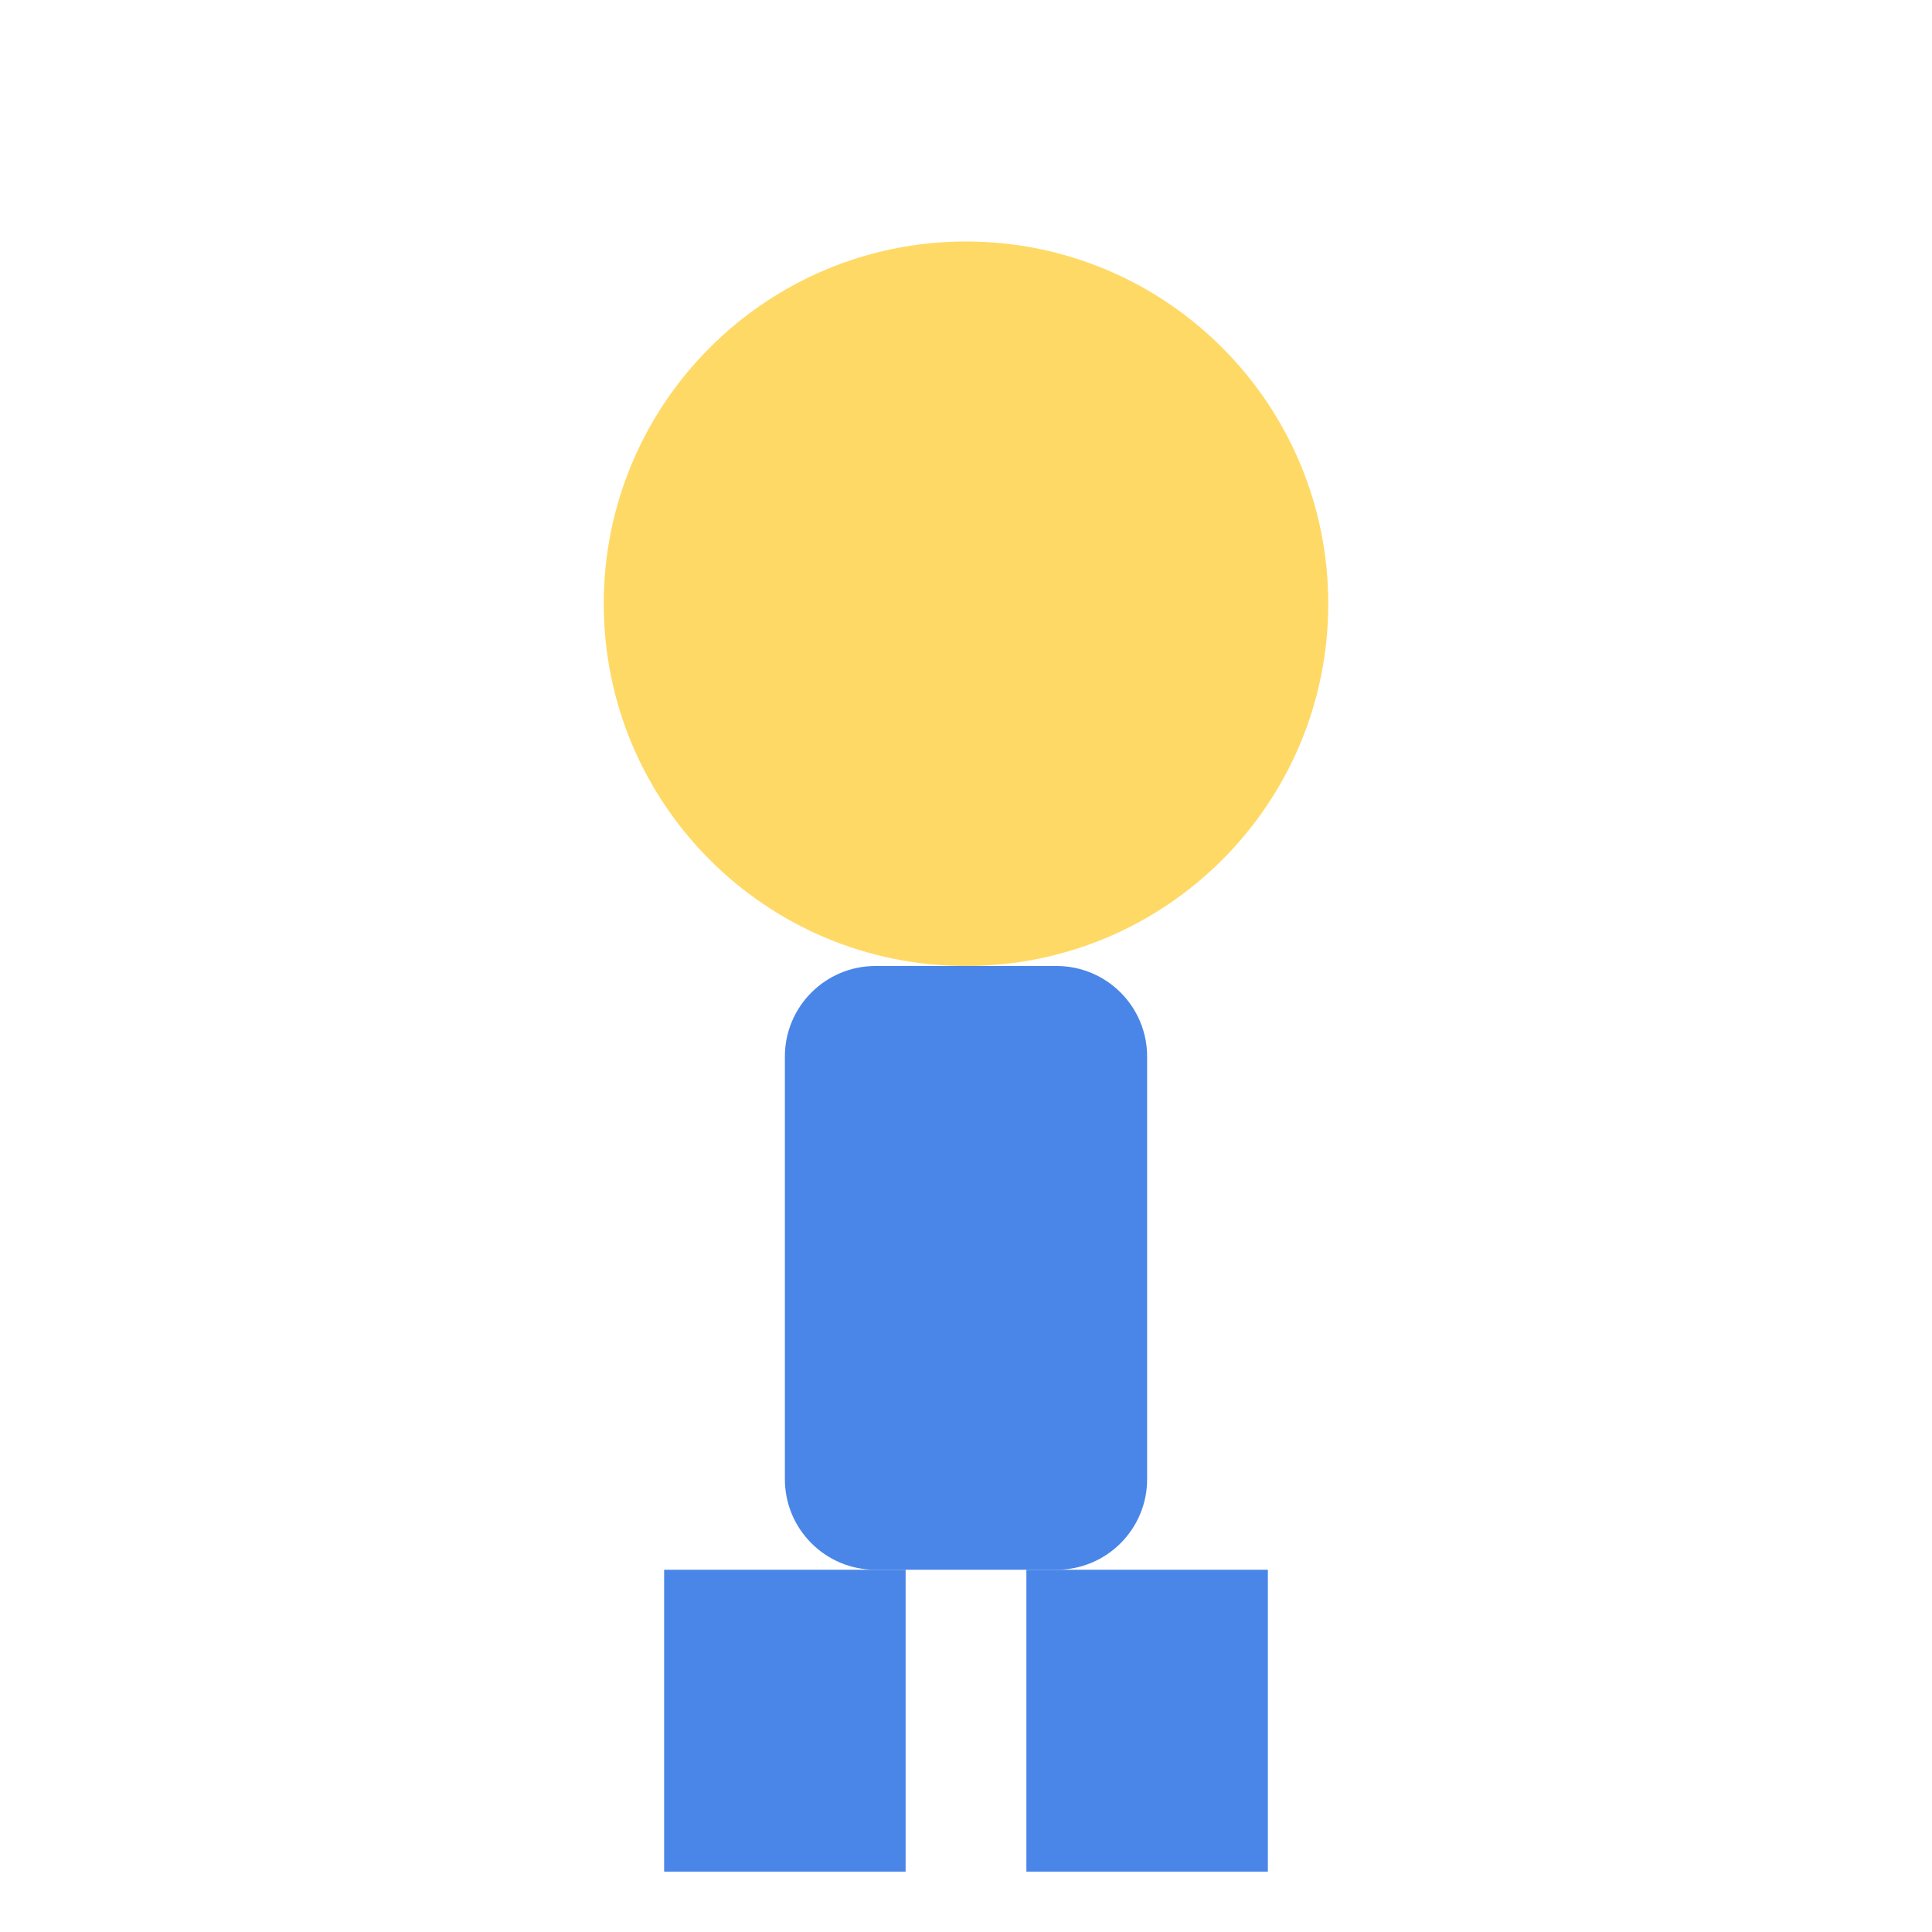
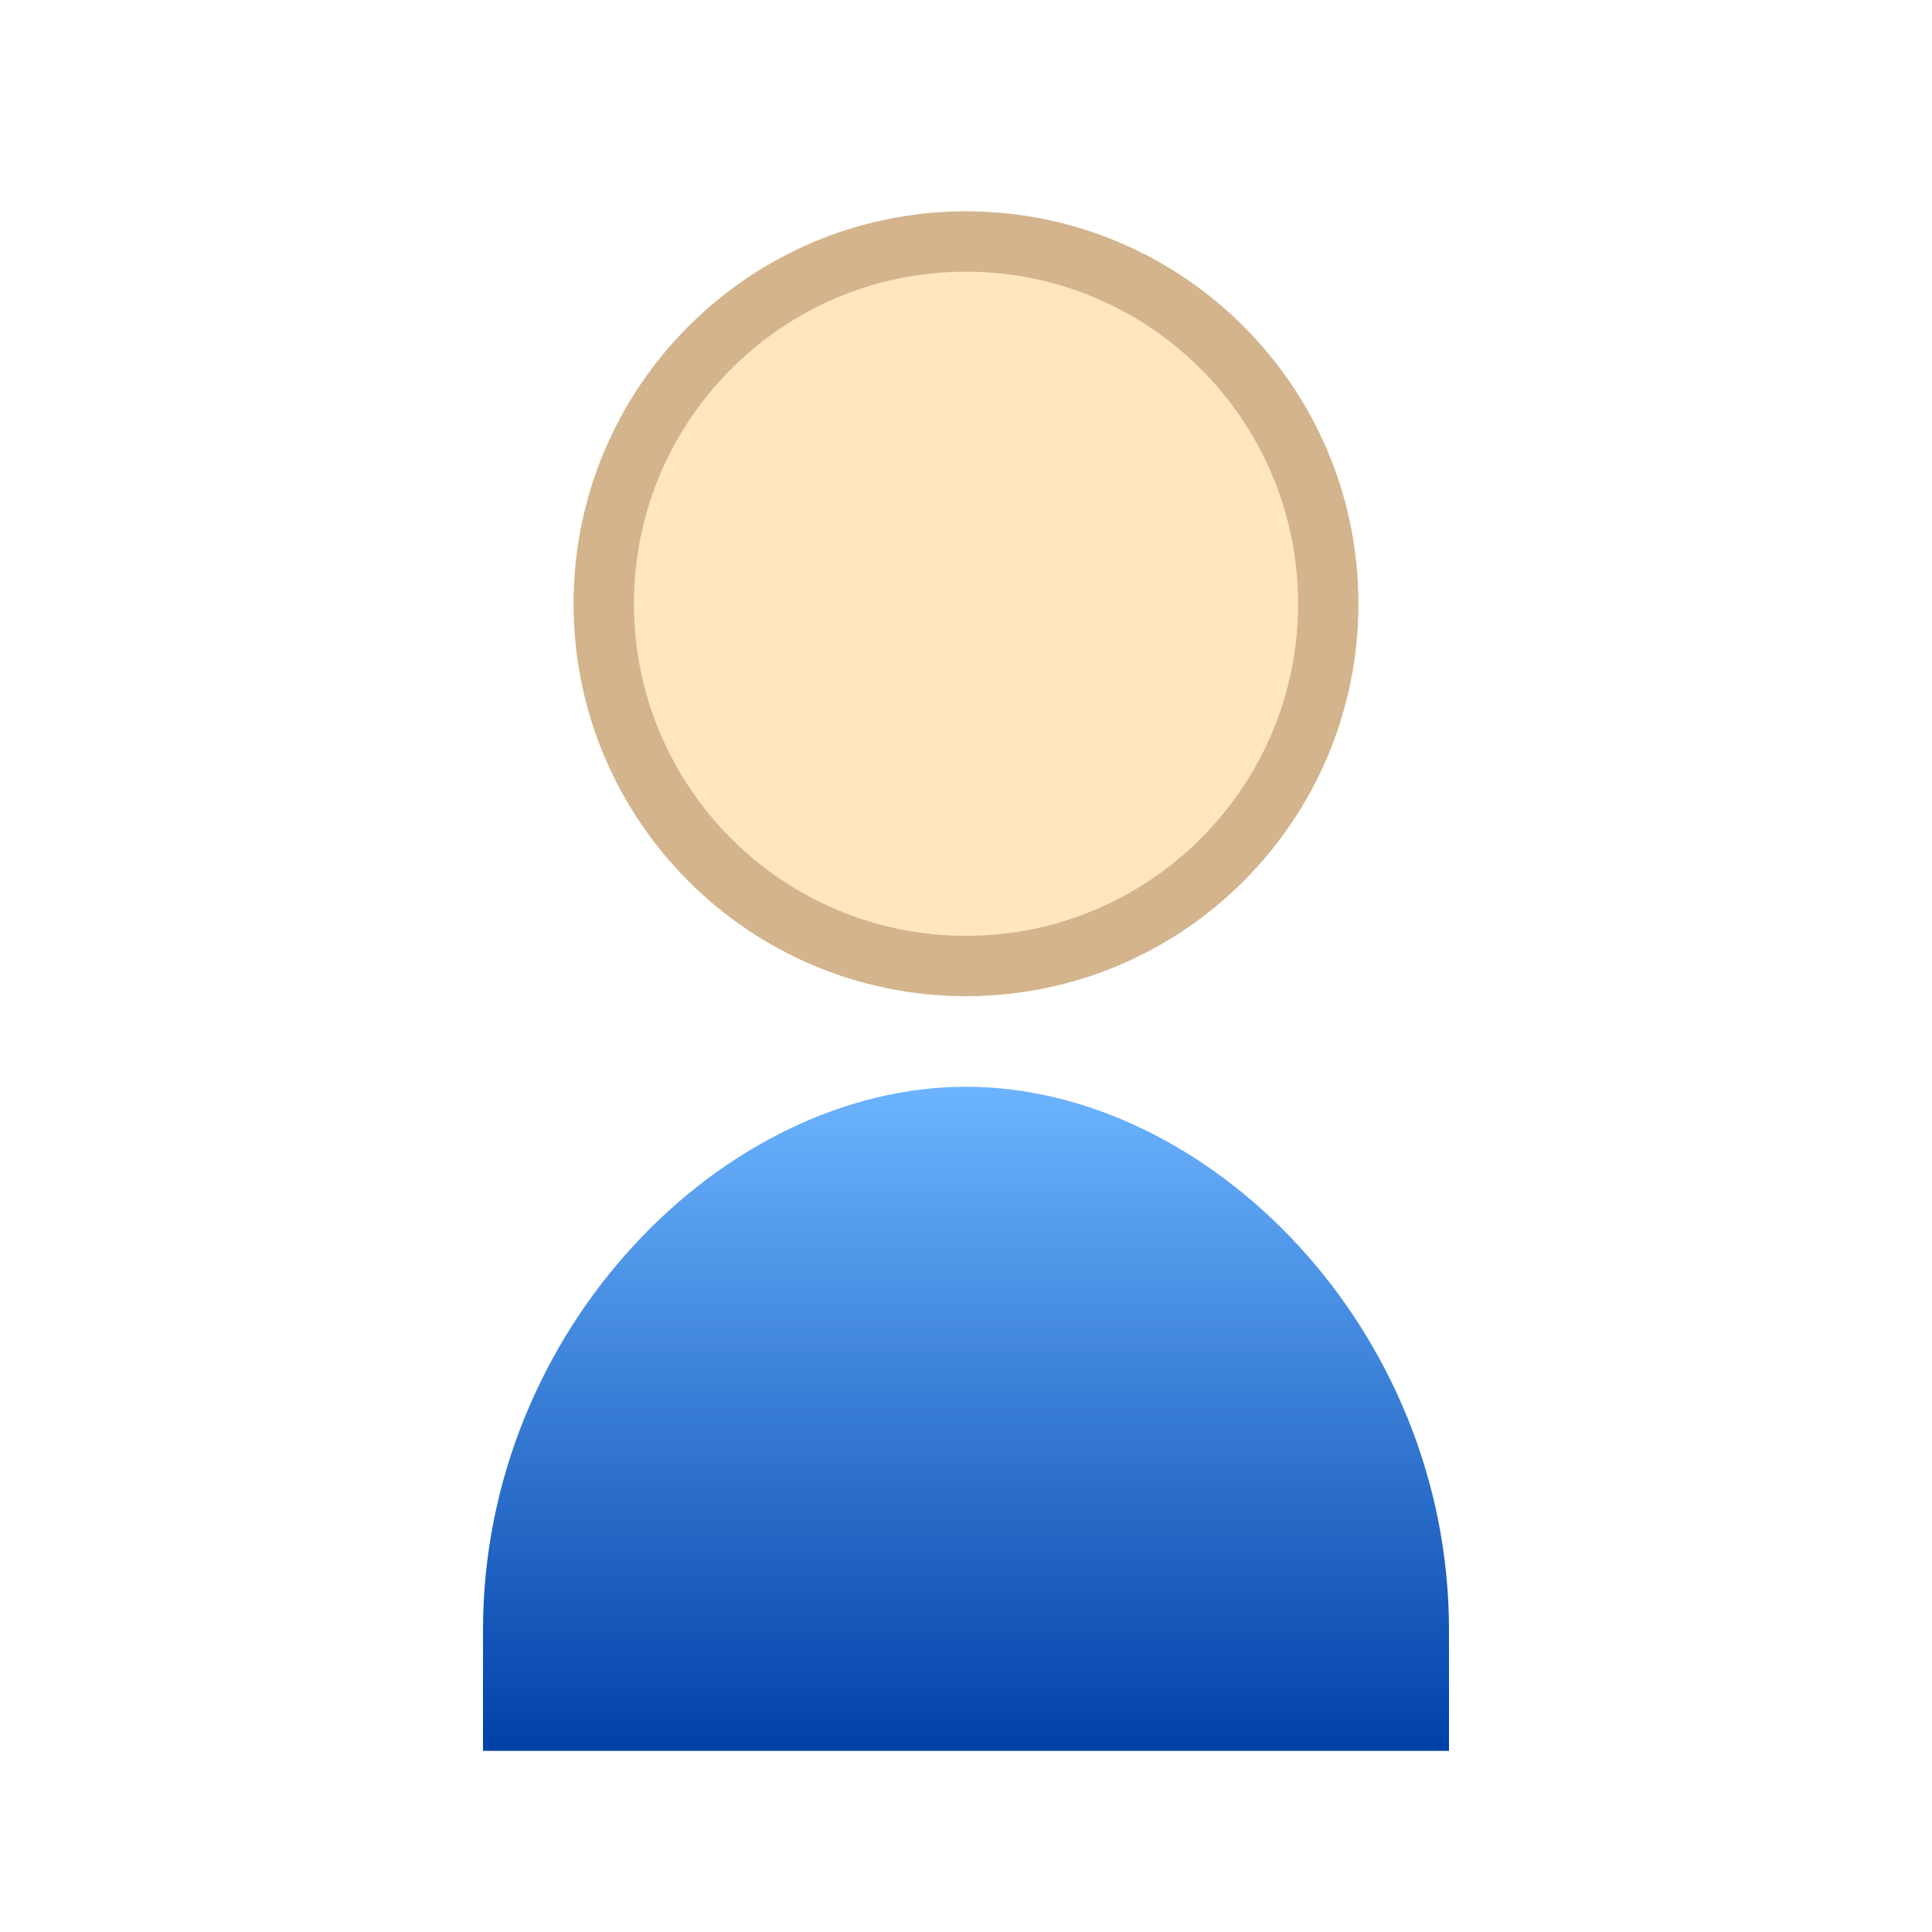
<svg xmlns="http://www.w3.org/2000/svg" viewBox="0 0 64 64" width="64" height="64">
-   <circle cx="32" cy="20" r="12" fill="#ffd966" />
-   <rect x="26" y="32" width="12" height="20" rx="3" fill="#4a86e8" />
-   <rect x="22" y="52" width="8" height="10" fill="#4a86e8" />
-   <rect x="34" y="52" width="8" height="10" fill="#4a86e8" />
+   <defs>
+     <linearGradient id="avatarGrad" x1="0" y1="0" x2="0" y2="1">
+       <stop offset="0%" stop-color="#6cb4ff" />
+       <stop offset="100%" stop-color="#0041a8" />
+     </linearGradient>
+   </defs>
+   <circle cx="32" cy="20" r="12" fill="#ffe6c0" stroke="#d3b48c" stroke-width="2" />
+   <path d="M16 54c0-10 8-18 16-18s16 8 16 18v4H16z" fill="url(#avatarGrad)" />
</svg>
